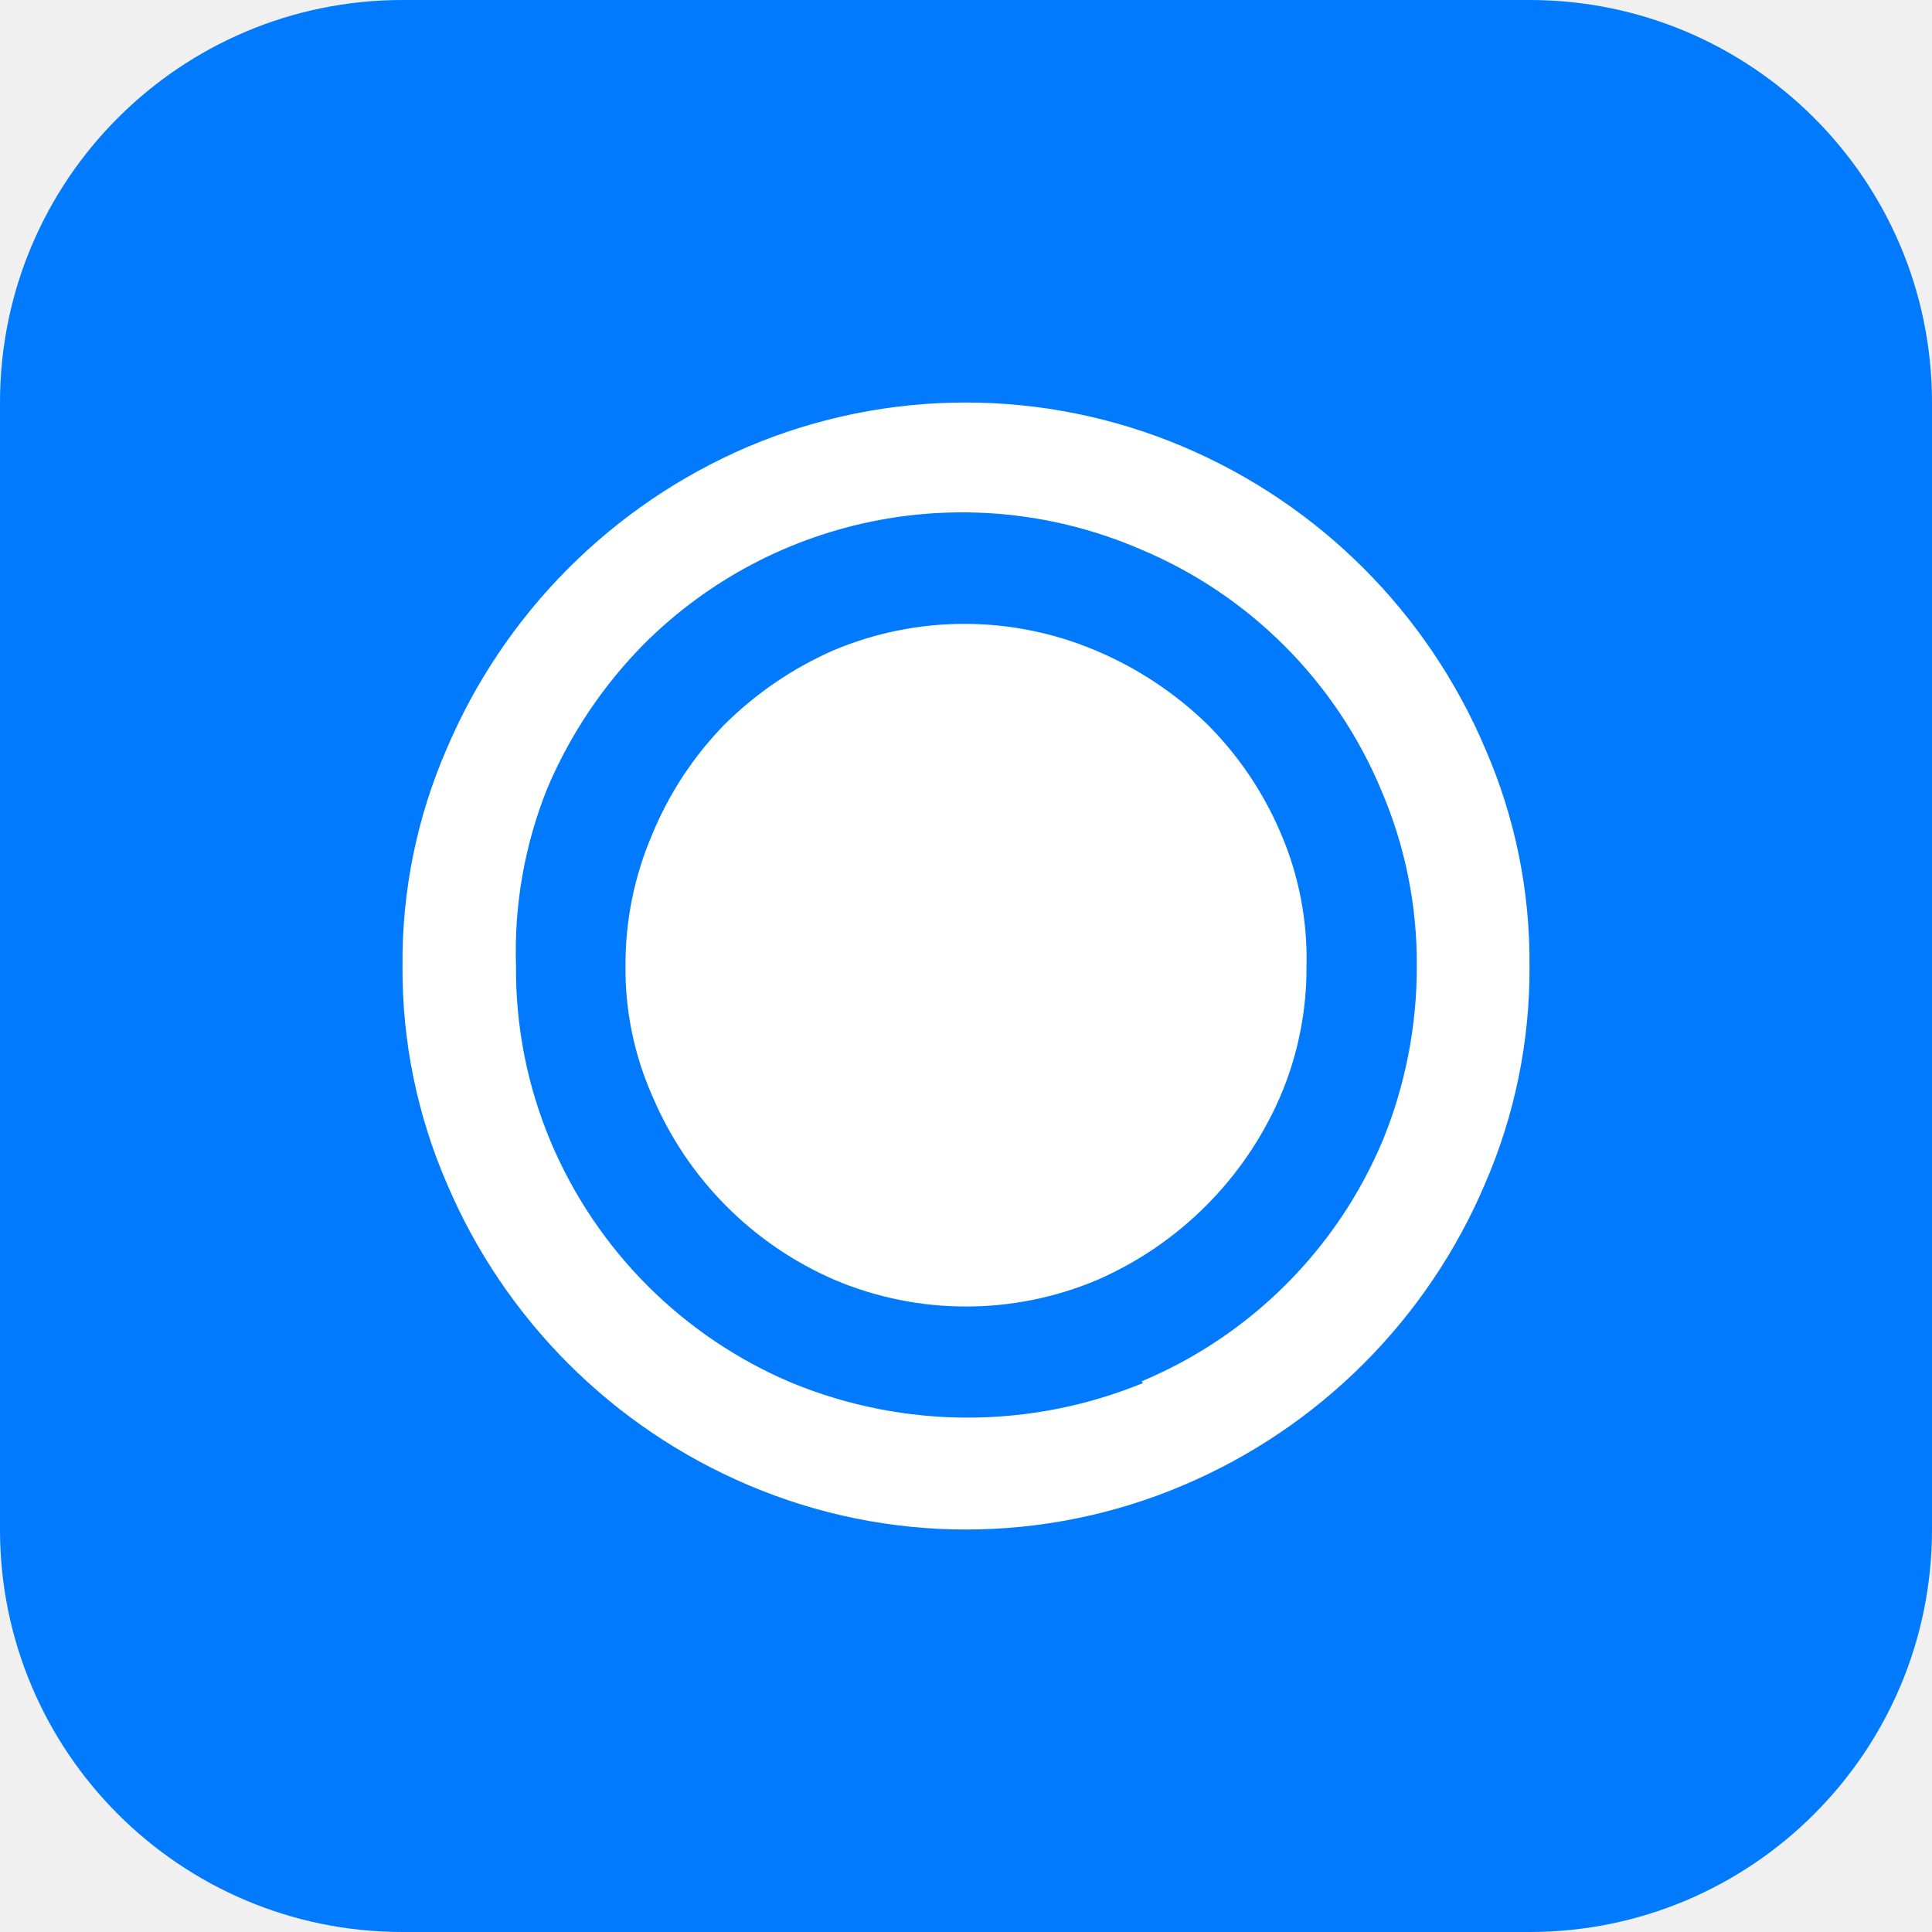
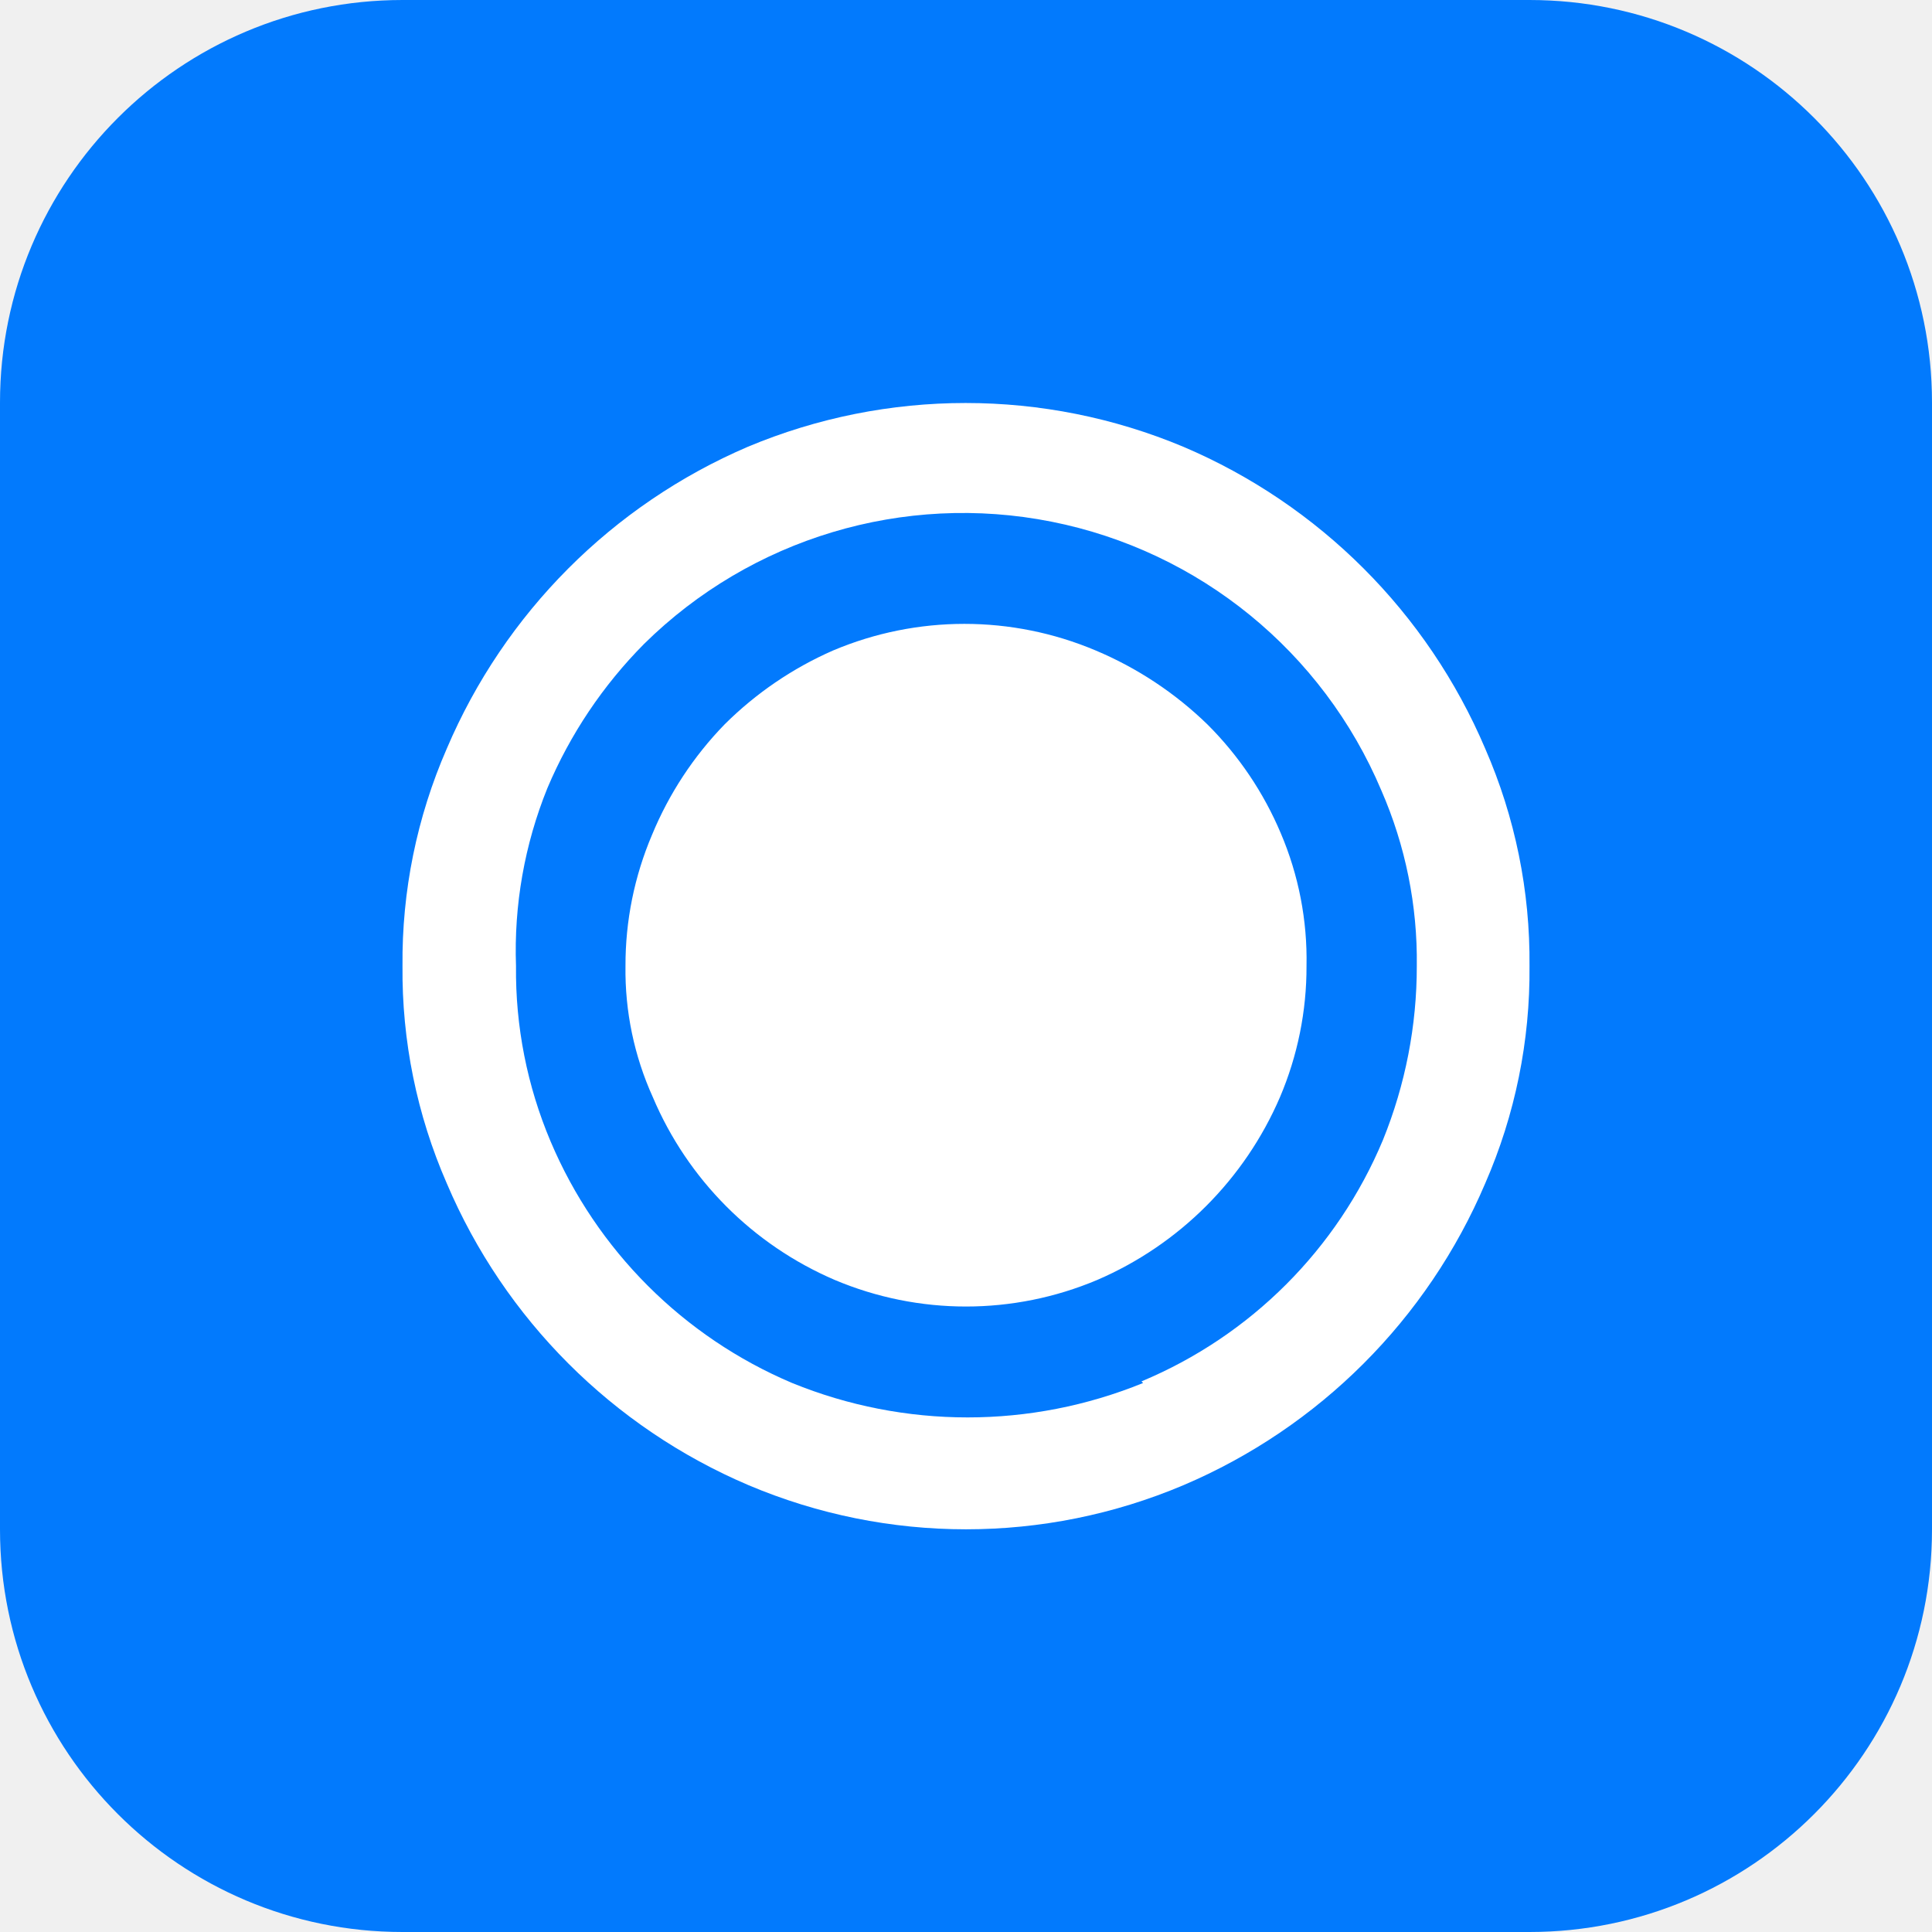
<svg xmlns="http://www.w3.org/2000/svg" id="Layer_1" data-name="Layer 1" viewBox="0 0 24 24">
  <rect width="24" height="24" rx="5" style="fill:#027afd" />
-   <path d="M9.3,18.45A7.07,7.07,0,0,1,5.55,14.7,6.69,6.69,0,0,1,5,12a6.62,6.62,0,0,1,.55-2.7A7.1,7.1,0,0,1,9.29,5.55a6.93,6.93,0,0,1,5.41,0A7.07,7.07,0,0,1,18.45,9.3,6.62,6.62,0,0,1,19,12a6.69,6.69,0,0,1-.55,2.7,7.07,7.07,0,0,1-3.75,3.75,6.9,6.9,0,0,1-5.4,0Zm4.88-1.29a5.59,5.59,0,0,0,3-3A5.69,5.69,0,0,0,17.6,12a5.44,5.44,0,0,0-.44-2.18,5.57,5.57,0,0,0-3-3A5.59,5.59,0,0,0,8,8a5.75,5.75,0,0,0-1.2,1.79A5.44,5.44,0,0,0,6.41,12a5.51,5.51,0,0,0,.43,2.18,5.62,5.62,0,0,0,3,3,5.74,5.74,0,0,0,4.36,0ZM10.37,15.9a4.32,4.32,0,0,1-2.26-2.27A3.9,3.9,0,0,1,7.77,12a4.09,4.09,0,0,1,.33-1.63A4.31,4.31,0,0,1,9,9a4.49,4.49,0,0,1,1.35-.92,4.19,4.19,0,0,1,3.26,0A4.49,4.49,0,0,1,15,9a4.29,4.29,0,0,1,.91,1.35A3.94,3.94,0,0,1,16.23,12a4.06,4.06,0,0,1-.33,1.63,4.39,4.39,0,0,1-2.27,2.27,4.19,4.19,0,0,1-3.26,0Z" style="fill:#fff" />
+   <path d="M9.3,18.45A7.09,7.09,0,0,1,5.55,14.7,6.59,6.59,0,0,1,5,12a6.59,6.59,0,0,1,.55-2.7A7.11,7.11,0,0,1,9.29,5.55a7,7,0,0,1,5.41,0A7.09,7.09,0,0,1,18.45,9.3,6.59,6.59,0,0,1,19,12a6.59,6.59,0,0,1-.55,2.7,7.09,7.09,0,0,1-3.75,3.75A6.93,6.93,0,0,1,9.3,18.45Zm4.88-1.29a5.58,5.58,0,0,0,3-3A5.73,5.73,0,0,0,17.6,12a5.28,5.28,0,0,0-.44-2.18A5.64,5.64,0,0,0,8,8,5.69,5.69,0,0,0,6.8,9.79,5.38,5.38,0,0,0,6.41,12a5.44,5.44,0,0,0,.43,2.18,5.65,5.65,0,0,0,3,3,5.77,5.77,0,0,0,4.36,0ZM10.37,15.9a4.29,4.29,0,0,1-2.26-2.27A3.82,3.82,0,0,1,7.77,12a4.13,4.13,0,0,1,.33-1.63A4.35,4.35,0,0,1,9,9a4.43,4.43,0,0,1,1.35-.92,4.19,4.19,0,0,1,3.26,0A4.49,4.49,0,0,1,15,9a4.23,4.23,0,0,1,.91,1.35A4,4,0,0,1,16.23,12a4.13,4.13,0,0,1-.33,1.63,4.34,4.34,0,0,1-2.27,2.27A4.19,4.19,0,0,1,10.37,15.9Z" style="fill:#fff" />
</svg>
